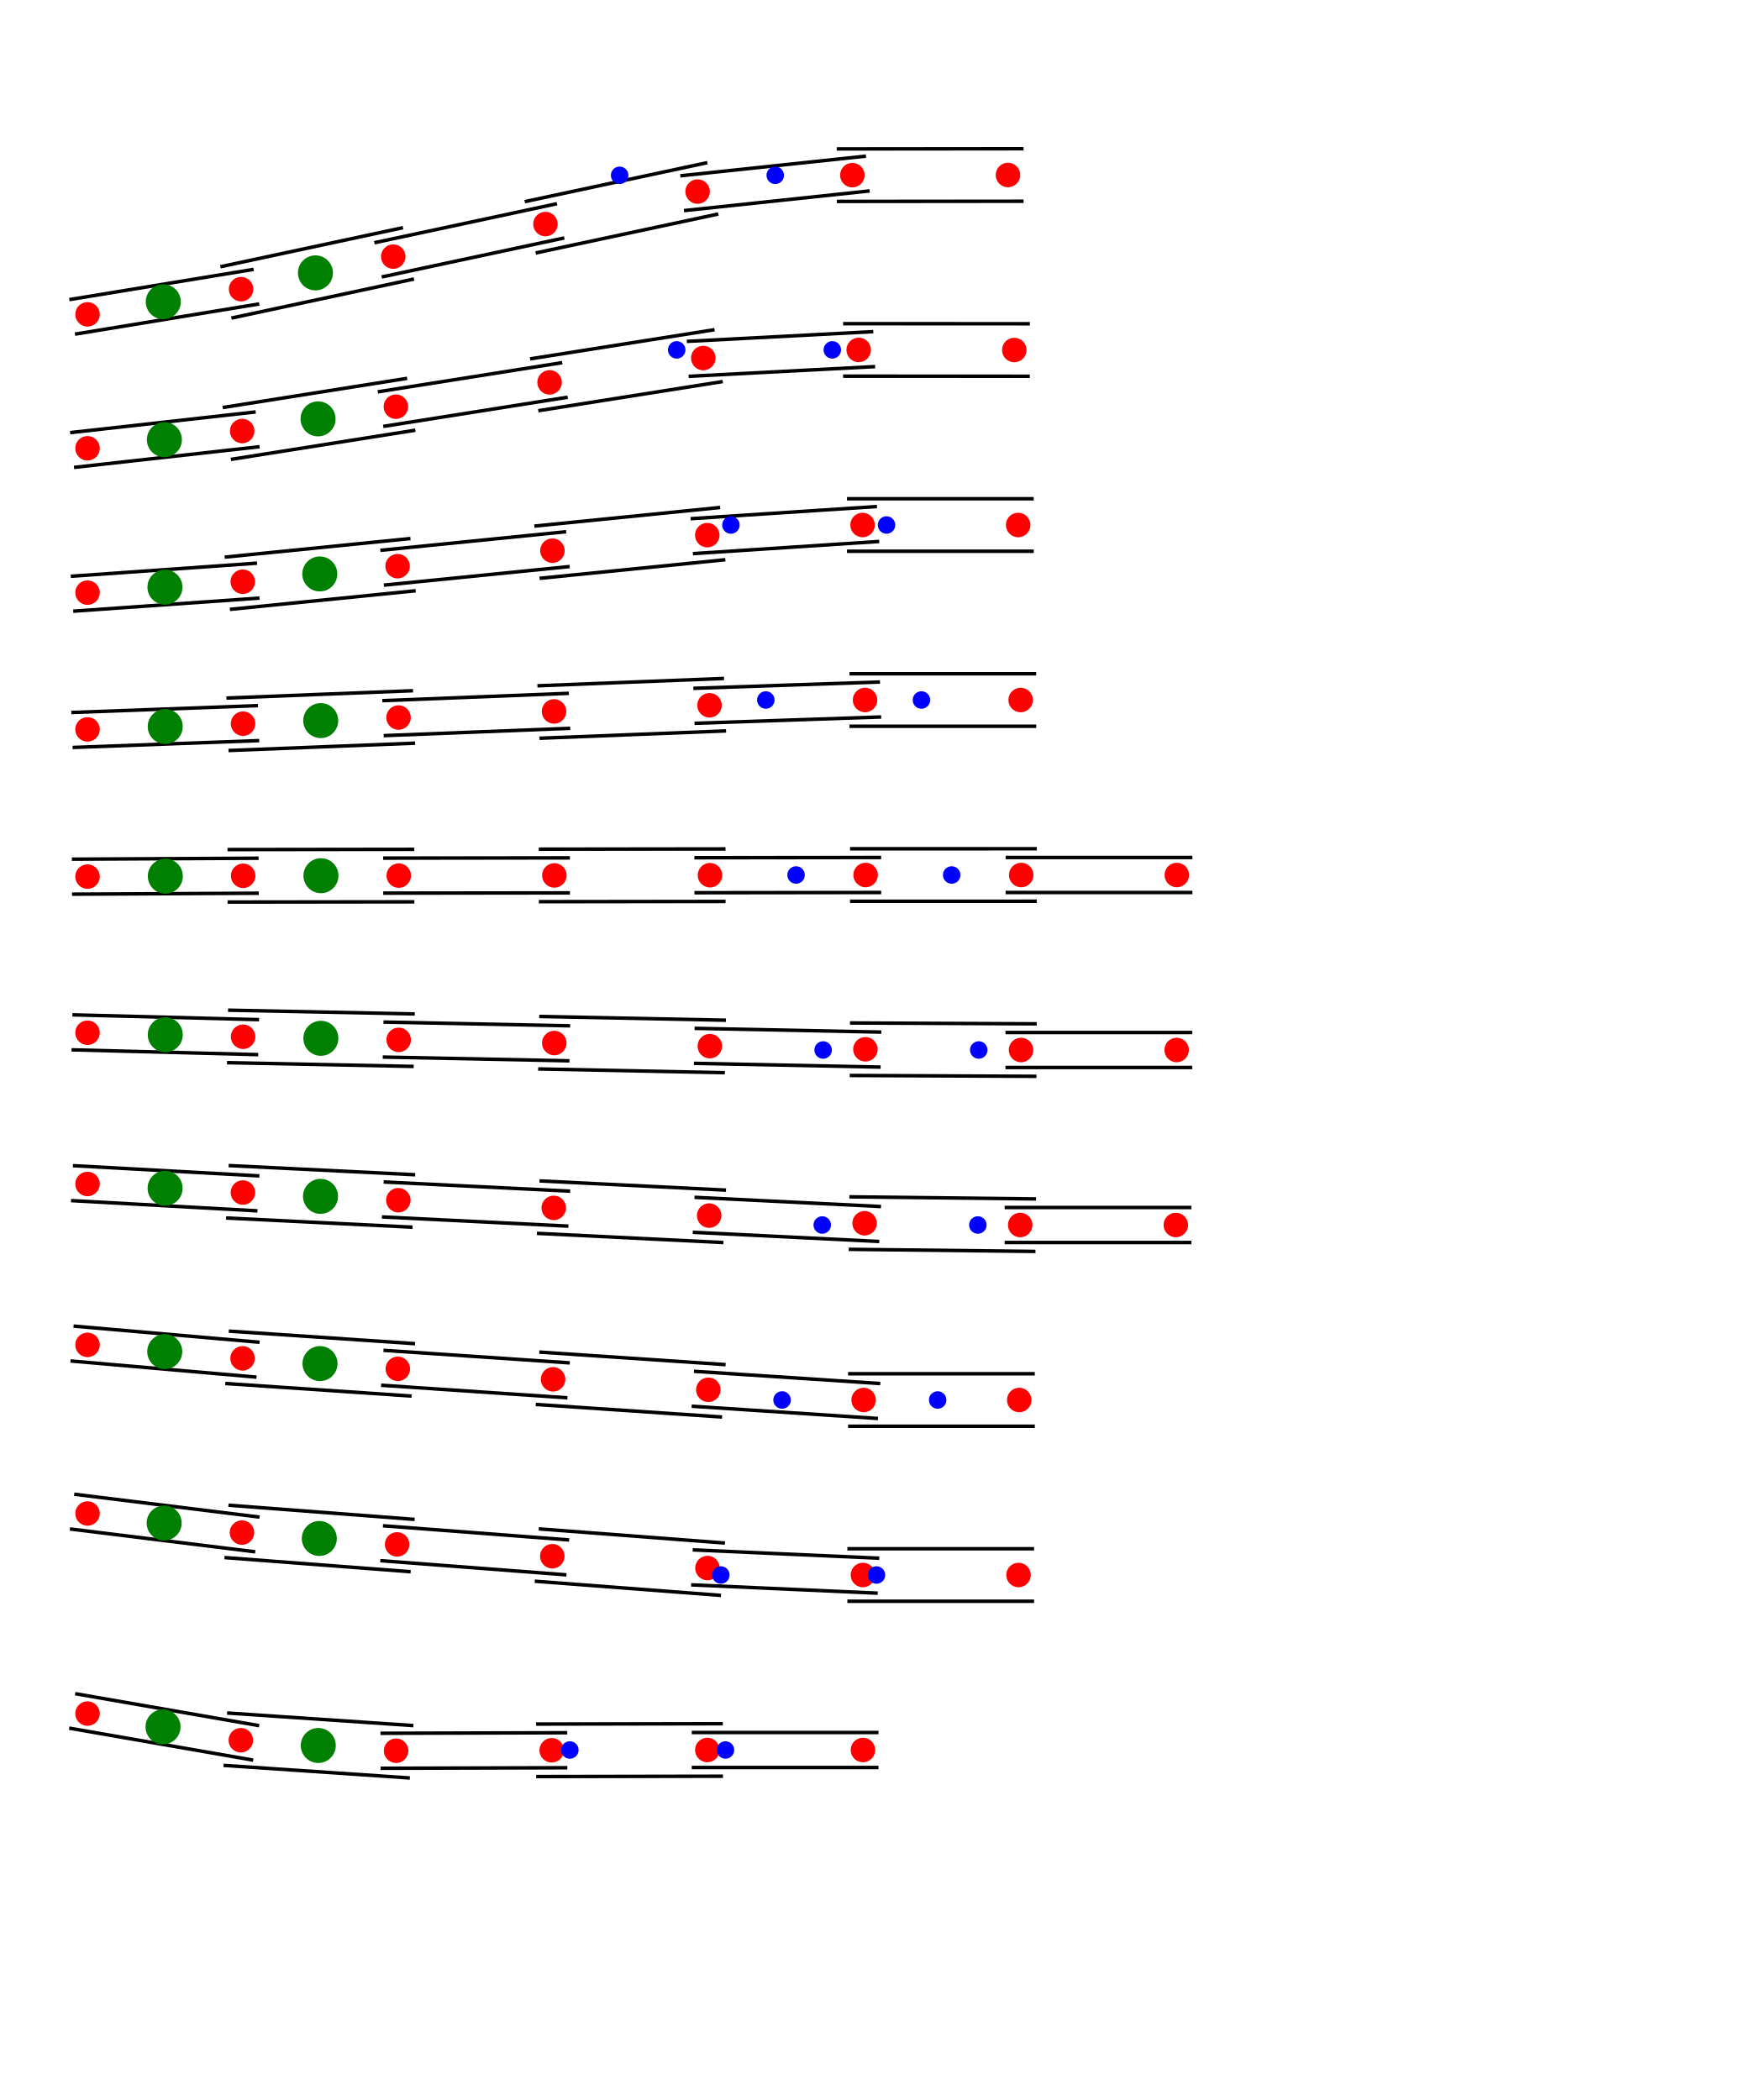
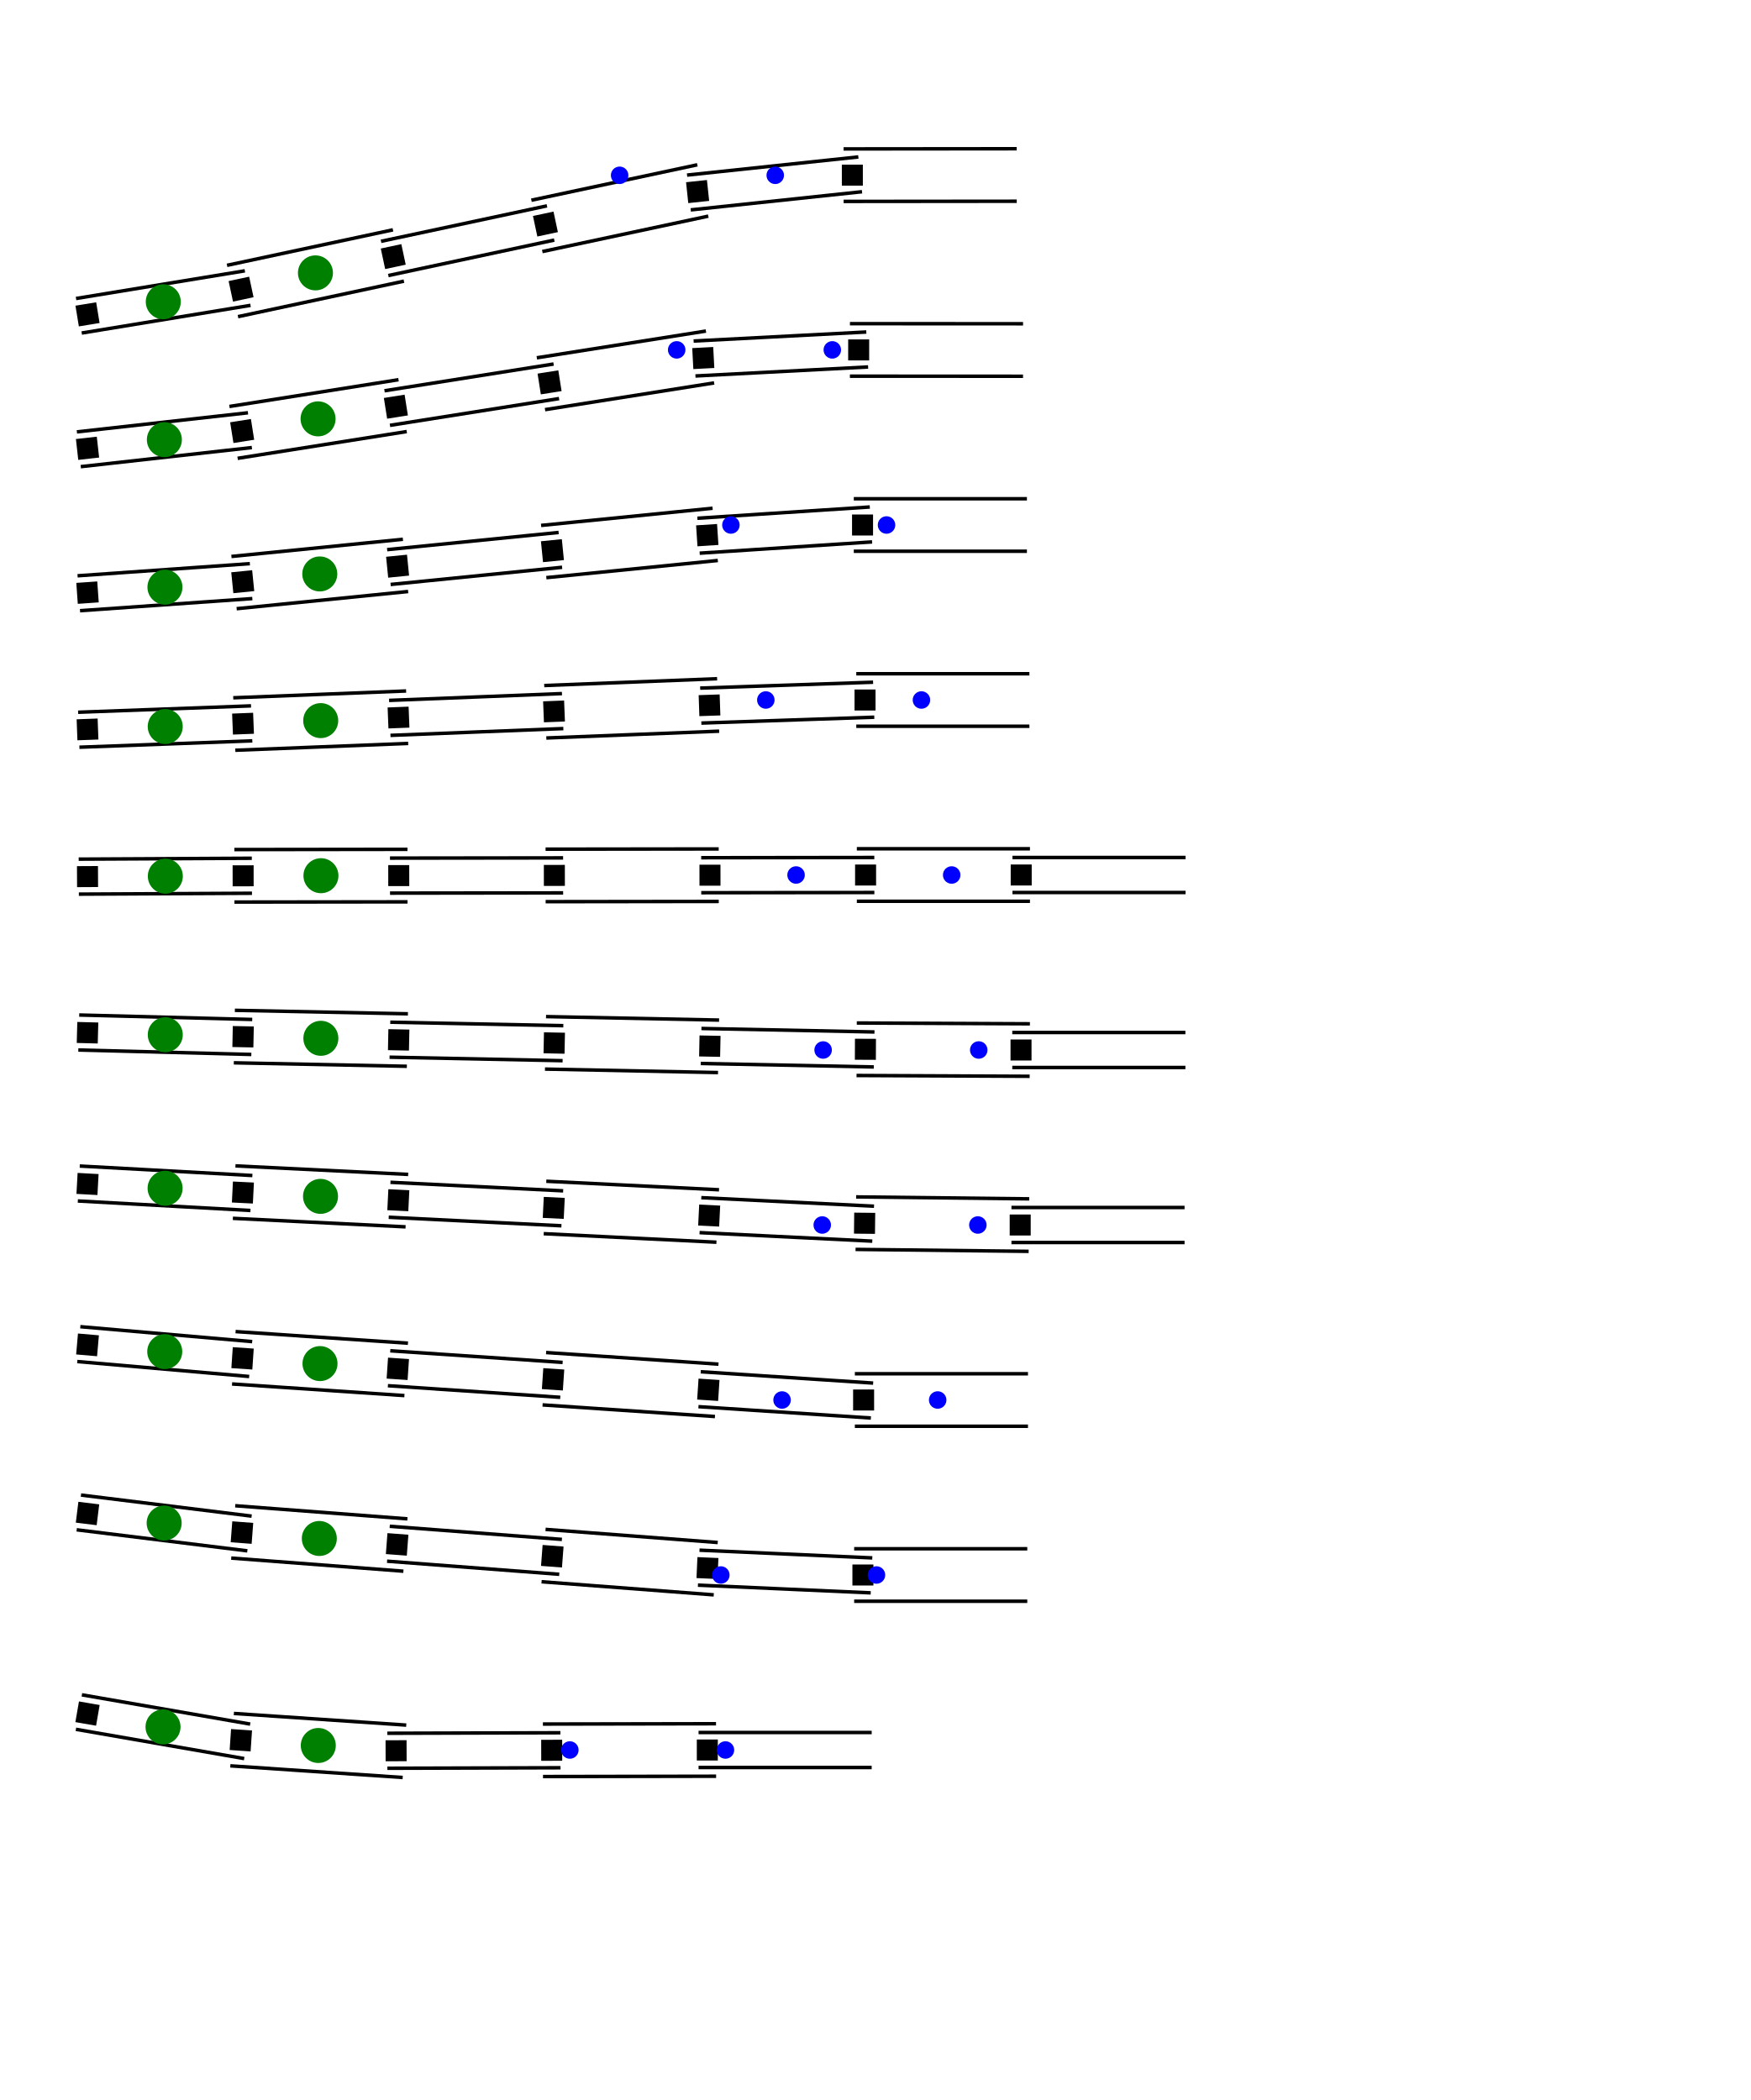
<svg xmlns="http://www.w3.org/2000/svg" width="1000" height="1200" viewBox="0 0 1000 1200">
  <defs>
</defs>
  <g>
-     <g transform="rotate(-9.317517, 93.86354, 172.4321)">
-       <path d="M40.524,162.432 L147.204,162.432" stroke="black" stroke-width="2px" />
-       <path d="M40.524,182.432 L147.204,182.432" stroke="black" stroke-width="2px" />
-     </g>
-     <g transform="rotate(-12.08125, 181.1926, 155.9321)">
-       <path d="M127.853,140.932 L234.533,140.932" stroke="black" stroke-width="2px" />
-       <path d="M127.853,170.932 L234.533,170.932" stroke="black" stroke-width="2px" />
-     </g>
-     <g transform="rotate(-12.07286, 268.125, 137.3318)">
-       <path d="M214.785,127.332 L321.465,127.332" stroke="black" stroke-width="2px" />
-       <path d="M214.785,147.332 L321.465,147.332" stroke="black" stroke-width="2px" />
-     </g>
-     <g transform="rotate(-12.05615, 355.0614, 118.7506)">
-       <path d="M301.721,103.751 L408.401,103.751" stroke="black" stroke-width="2px" />
-       <path d="M301.721,133.751 L408.401,133.751" stroke="black" stroke-width="2px" />
-     </g>
-     <g transform="rotate(-6.056146, 442.7329, 104.7767)">
-       <path d="M389.393,94.777 L496.073,94.777" stroke="black" stroke-width="2px" />
-       <path d="M389.393,114.777 L496.073,114.777" stroke="black" stroke-width="2px" />
-     </g>
-     <g transform="rotate(-0.05614591, 531.3848, 100.0436)">
-       <path d="M478.045,85.044 L584.725,85.044" stroke="black" stroke-width="2px" />
-       <path d="M478.045,115.044 L584.725,115.044" stroke="black" stroke-width="2px" />
-     </g>
-     <circle cx="50" cy="179.629" r="7" fill="red" />
-     <circle cx="137.727" cy="165.235" r="7" fill="red" />
-     <circle cx="224.658" cy="146.629" r="7" fill="red" />
-     <circle cx="311.592" cy="128.035" r="7" fill="red" />
-     <circle cx="398.531" cy="109.466" r="7" fill="red" />
-     <circle cx="486.935" cy="100.087" r="7" fill="red" />
-     <circle cx="575.835" cy="100" r="7" fill="red" />
+     <g fill="black" stroke="black" stroke-width="2px">
+       <g transform="rotate(-9.317517, 50, 179.6289)">
+         <rect x="45.0" y="174.629" width="10" height="10" />
+       </g>
+       <g transform="rotate(-12.08125, 137.7271, 165.2354)">
+         <rect x="132.727" y="160.235" width="10" height="10" />
+       </g>
+       <g transform="rotate(-12.07286, 224.6581, 146.6288)">
+         <rect x="219.658" y="141.629" width="10" height="10" />
+       </g>
+       <g transform="rotate(-12.05615, 311.5918, 128.0349)">
+         <rect x="306.592" y="123.035" width="10" height="10" />
+       </g>
+       <g transform="rotate(-6.056146, 398.531, 109.4663)">
+         <rect x="393.531" y="104.466" width="10" height="10" />
+       </g>
+       <g transform="rotate(-0.05614591, 486.9349, 100.0871)">
+         <rect x="481.935" y="95.087" width="10" height="10" />
+       </g>
+     </g>
+     <g fill="black" stroke="black" stroke-width="2px">
+       <g transform="rotate(-9.317517, 50, 179.6289)">
+         <path d="M45.0,169.629 L142.727,169.629" />
+         <path d="M45.0,189.629 L142.727,189.629" />
+       </g>
+       <g transform="rotate(-12.08125, 137.7271, 165.2354)">
+         <path d="M132.727,150.235 L229.658,150.235" />
+         <path d="M132.727,180.235 L229.658,180.235" />
+       </g>
+       <g transform="rotate(-12.07286, 224.6581, 146.6288)">
+         <path d="M219.658,136.629 L316.592,136.629" />
+         <path d="M219.658,156.629 L316.592,156.629" />
+       </g>
+       <g transform="rotate(-12.05615, 311.5918, 128.0349)">
+         <path d="M306.592,113.035 L403.531,113.035" />
+         <path d="M306.592,143.035 L403.531,143.035" />
+       </g>
+       <g transform="rotate(-6.056146, 398.531, 109.4663)">
+         <path d="M393.531,99.466 L491.935,99.466" />
+         <path d="M393.531,119.466 L491.935,119.466" />
+       </g>
+       <g transform="rotate(-0.05614591, 486.9349, 100.0871)">
+         <path d="M481.935,85.087 L580.835,85.087" />
+         <path d="M481.935,115.087 L580.835,115.087" />
+       </g>
+     </g>
    <circle cx="353.986" cy="100.174" r="5" fill="blue" />
    <circle cx="442.886" cy="100.174" r="5" fill="blue" />
    <circle cx="93.277" cy="172.432" r="10" fill="green" />
    <circle cx="180.208" cy="155.932" r="10" fill="green" />
  </g>
  <g>
-     <g transform="rotate(-6.370995, 94.17549, 251.2365)">
-       <path d="M40.835,241.237 L147.515,241.237" stroke="black" stroke-width="2px" />
-       <path d="M40.835,261.237 L147.515,261.237" stroke="black" stroke-width="2px" />
-     </g>
-     <g transform="rotate(-9.000709, 182.2536, 239.35)">
-       <path d="M128.914,224.35 L235.594,224.35" stroke="black" stroke-width="2px" />
-       <path d="M128.914,254.35 L235.594,254.35" stroke="black" stroke-width="2px" />
-     </g>
-     <g transform="rotate(-8.997728, 270.0593, 225.4442)">
-       <path d="M216.719,215.444 L323.399,215.444" stroke="black" stroke-width="2px" />
-       <path d="M216.719,235.444 L323.399,235.444" stroke="black" stroke-width="2px" />
-     </g>
-     <g transform="rotate(-8.992511, 357.866, 211.5447)">
-       <path d="M304.526,196.545 L411.206,196.545" stroke="black" stroke-width="2px" />
-       <path d="M304.526,226.545 L411.206,226.545" stroke="black" stroke-width="2px" />
-     </g>
-     <g transform="rotate(-2.992511, 446.159, 202.2764)">
-       <path d="M392.819,192.276 L499.499,192.276" stroke="black" stroke-width="2px" />
-       <path d="M392.819,212.276 L499.499,212.276" stroke="black" stroke-width="2px" />
-     </g>
-     <g transform="rotate(0.02847291, 534.9984, 199.9779)">
-       <path d="M481.658,184.978 L588.338,184.978" stroke="black" stroke-width="2px" />
-       <path d="M481.658,214.978 L588.338,214.978" stroke="black" stroke-width="2px" />
-     </g>
-     <circle cx="50" cy="256.169" r="7" fill="red" />
-     <circle cx="138.351" cy="246.304" r="7" fill="red" />
-     <circle cx="226.156" cy="232.396" r="7" fill="red" />
-     <circle cx="313.962" cy="218.492" r="7" fill="red" />
-     <circle cx="401.77" cy="204.597" r="7" fill="red" />
-     <circle cx="490.548" cy="199.956" r="7" fill="red" />
-     <circle cx="579.448" cy="200.0" r="7" fill="red" />
+     <g fill="black" stroke="black" stroke-width="2px">
+       <g transform="rotate(-6.370995, 50, 256.1689)">
+         <rect x="45.0" y="251.169" width="10" height="10" />
+       </g>
+       <g transform="rotate(-9.000709, 138.351, 246.3041)">
+         <rect x="133.351" y="241.304" width="10" height="10" />
+       </g>
+       <g transform="rotate(-8.997728, 226.1563, 232.396)">
+         <rect x="221.156" y="227.396" width="10" height="10" />
+       </g>
+       <g transform="rotate(-8.992511, 313.9623, 218.4924)">
+         <rect x="308.962" y="213.492" width="10" height="10" />
+       </g>
+       <g transform="rotate(-2.992511, 401.7697, 204.5969)">
+         <rect x="396.77" y="199.597" width="10" height="10" />
+       </g>
+       <g transform="rotate(0.02847291, 490.5484, 199.9558)">
+         <rect x="485.548" y="194.956" width="10" height="10" />
+       </g>
+     </g>
+     <g fill="black" stroke="black" stroke-width="2px">
+       <g transform="rotate(-6.370995, 50, 256.1689)">
+         <path d="M45.0,246.169 L143.351,246.169" />
+         <path d="M45.0,266.169 L143.351,266.169" />
+       </g>
+       <g transform="rotate(-9.000709, 138.351, 246.3041)">
+         <path d="M133.351,231.304 L231.156,231.304" />
+         <path d="M133.351,261.304 L231.156,261.304" />
+       </g>
+       <g transform="rotate(-8.997728, 226.1563, 232.396)">
+         <path d="M221.156,222.396 L318.962,222.396" />
+         <path d="M221.156,242.396 L318.962,242.396" />
+       </g>
+       <g transform="rotate(-8.992511, 313.9623, 218.4924)">
+         <path d="M308.962,203.492 L406.77,203.492" />
+         <path d="M308.962,233.492 L406.77,233.492" />
+       </g>
+       <g transform="rotate(-2.992511, 401.7697, 204.5969)">
+         <path d="M396.77,194.597 L495.548,194.597" />
+         <path d="M396.77,214.597 L495.548,214.597" />
+       </g>
+       <g transform="rotate(0.02847291, 490.5484, 199.9558)">
+         <path d="M485.548,184.956 L584.448,184.956" />
+         <path d="M485.548,214.956 L584.448,214.956" />
+       </g>
+     </g>
    <circle cx="386.584" cy="199.926" r="5" fill="blue" />
    <circle cx="475.484" cy="199.926" r="5" fill="blue" />
    <circle cx="93.901" cy="251.237" r="10" fill="green" />
    <circle cx="181.706" cy="239.35" r="10" fill="green" />
  </g>
  <g>
-     <g transform="rotate(-4.028804, 94.34016, 335.5263)">
-       <path d="M41,325.526 L147.68,325.526" stroke="black" stroke-width="2px" />
-       <path d="M41,345.526 L147.68,345.526" stroke="black" stroke-width="2px" />
-     </g>
-     <g transform="rotate(-5.725496, 182.9086, 327.9689)">
-       <path d="M129.569,312.969 L236.249,312.969" stroke="black" stroke-width="2px" />
-       <path d="M129.569,342.969 L236.249,342.969" stroke="black" stroke-width="2px" />
-     </g>
-     <g transform="rotate(-5.724823, 271.3651, 319.1005)">
-       <path d="M218.025,309.101 L324.705,309.101" stroke="black" stroke-width="2px" />
-       <path d="M218.025,329.101 L324.705,329.101" stroke="black" stroke-width="2px" />
-     </g>
-     <g transform="rotate(-5.723743, 359.8218, 310.2335)">
-       <path d="M306.482,295.234 L413.162,295.234" stroke="black" stroke-width="2px" />
-       <path d="M306.482,325.234 L413.162,325.234" stroke="black" stroke-width="2px" />
-     </g>
-     <g transform="rotate(-3.741023, 448.4055, 302.9002)">
-       <path d="M395.065,292.9 L501.745,292.9" stroke="black" stroke-width="2px" />
-       <path d="M395.065,312.9 L501.745,312.9" stroke="black" stroke-width="2px" />
-     </g>
-     <g transform="rotate(0.0, 537.2108, 300.0)">
-       <path d="M483.871,285.0 L590.551,285.0" stroke="black" stroke-width="2px" />
-       <path d="M483.871,315.0 L590.551,315.0" stroke="black" stroke-width="2px" />
-     </g>
-     <circle cx="50" cy="338.649" r="7" fill="red" />
-     <circle cx="138.68" cy="332.403" r="7" fill="red" />
-     <circle cx="227.137" cy="323.534" r="7" fill="red" />
-     <circle cx="315.593" cy="314.667" r="7" fill="red" />
-     <circle cx="404.05" cy="305.8" r="7" fill="red" />
-     <circle cx="492.761" cy="300.0" r="7" fill="red" />
-     <circle cx="581.661" cy="300.0" r="7" fill="red" />
+     <g fill="black" stroke="black" stroke-width="2px">
+       <g transform="rotate(-4.028804, 50, 338.6493)">
+         <rect x="45.0" y="333.649" width="10" height="10" />
+       </g>
+       <g transform="rotate(-5.725496, 138.6803, 332.4034)">
+         <rect x="133.68" y="327.403" width="10" height="10" />
+       </g>
+       <g transform="rotate(-5.724823, 227.1368, 323.5345)">
+         <rect x="222.137" y="318.534" width="10" height="10" />
+       </g>
+       <g transform="rotate(-5.723743, 315.5934, 314.6666)">
+         <rect x="310.593" y="309.667" width="10" height="10" />
+       </g>
+       <g transform="rotate(-3.741023, 404.0502, 305.8004)">
+         <rect x="399.05" y="300.8" width="10" height="10" />
+       </g>
+       <g transform="rotate(0.0, 492.7608, 300.0)">
+         <rect x="487.761" y="295.0" width="10" height="10" />
+       </g>
+     </g>
+     <g fill="black" stroke="black" stroke-width="2px">
+       <g transform="rotate(-4.028804, 50, 338.6493)">
+         <path d="M45.0,328.649 L143.68,328.649" />
+         <path d="M45.0,348.649 L143.68,348.649" />
+       </g>
+       <g transform="rotate(-5.725496, 138.6803, 332.4034)">
+         <path d="M133.68,317.403 L232.137,317.403" />
+         <path d="M133.68,347.403 L232.137,347.403" />
+       </g>
+       <g transform="rotate(-5.724823, 227.1368, 323.5345)">
+         <path d="M222.137,313.534 L320.593,313.534" />
+         <path d="M222.137,333.534 L320.593,333.534" />
+       </g>
+       <g transform="rotate(-5.723743, 315.5934, 314.6666)">
+         <path d="M310.593,299.667 L409.05,299.667" />
+         <path d="M310.593,329.667 L409.05,329.667" />
+       </g>
+       <g transform="rotate(-3.741023, 404.0502, 305.8004)">
+         <path d="M399.05,295.8 L497.761,295.8" />
+         <path d="M399.05,315.8 L497.761,315.8" />
+       </g>
+       <g transform="rotate(0.0, 492.7608, 300.0)">
+         <path d="M487.761,285.0 L586.661,285.0" />
+         <path d="M487.761,315.0 L586.661,315.0" />
+       </g>
+     </g>
    <circle cx="417.559" cy="300.0" r="5" fill="blue" />
    <circle cx="506.459" cy="300.0" r="5" fill="blue" />
    <circle cx="94.23" cy="335.526" r="10" fill="green" />
    <circle cx="182.687" cy="327.969" r="10" fill="green" />
  </g>
  <g>
-     <g transform="rotate(-2.111813, 94.41981, 415.1659)">
-       <path d="M41.08,405.166 L147.76,405.166" stroke="black" stroke-width="2px" />
-       <path d="M41.08,425.166 L147.76,425.166" stroke="black" stroke-width="2px" />
-     </g>
-     <g transform="rotate(-2.257944, 183.2551, 411.7767)">
-       <path d="M129.915,396.777 L236.595,396.777" stroke="black" stroke-width="2px" />
-       <path d="M129.915,426.777 L236.595,426.777" stroke="black" stroke-width="2px" />
-     </g>
-     <g transform="rotate(-2.257906, 272.0861, 408.2742)">
-       <path d="M218.746,398.274 L325.426,398.274" stroke="black" stroke-width="2px" />
-       <path d="M218.746,418.274 L325.426,418.274" stroke="black" stroke-width="2px" />
-     </g>
-     <g transform="rotate(-2.257847, 360.9171, 404.7718)">
-       <path d="M307.577,389.772 L414.257,389.772" stroke="black" stroke-width="2px" />
-       <path d="M307.577,419.772 L414.257,419.772" stroke="black" stroke-width="2px" />
-     </g>
-     <g transform="rotate(-1.947167, 449.7569, 401.5103)">
-       <path d="M396.417,391.51 L503.097,391.51" stroke="black" stroke-width="2px" />
-       <path d="M396.417,411.51 L503.097,411.51" stroke="black" stroke-width="2px" />
-     </g>
-     <g transform="rotate(0.0, 538.6312, 400.0)">
-       <path d="M485.291,385.0 L591.971,385.0" stroke="black" stroke-width="2px" />
-       <path d="M485.291,415.0 L591.971,415.0" stroke="black" stroke-width="2px" />
-     </g>
-     <circle cx="50" cy="416.804" r="7" fill="red" />
-     <circle cx="138.84" cy="413.528" r="7" fill="red" />
-     <circle cx="227.671" cy="410.025" r="7" fill="red" />
-     <circle cx="316.502" cy="406.523" r="7" fill="red" />
-     <circle cx="405.333" cy="403.021" r="7" fill="red" />
-     <circle cx="494.181" cy="400.0" r="7" fill="red" />
-     <circle cx="583.081" cy="400.0" r="7" fill="red" />
+     <g fill="black" stroke="black" stroke-width="2px">
+       <g transform="rotate(-2.111813, 50, 416.8039)">
+         <rect x="45.0" y="411.804" width="10" height="10" />
+       </g>
+       <g transform="rotate(-2.257944, 138.8396, 413.528)">
+         <rect x="133.84" y="408.528" width="10" height="10" />
+       </g>
+       <g transform="rotate(-2.257906, 227.6706, 410.0255)">
+         <rect x="222.671" y="405.025" width="10" height="10" />
+       </g>
+       <g transform="rotate(-2.257847, 316.5016, 406.523)">
+         <rect x="311.502" y="401.523" width="10" height="10" />
+       </g>
+       <g transform="rotate(-1.947167, 405.3326, 403.0206)">
+         <rect x="400.333" y="398.021" width="10" height="10" />
+       </g>
+       <g transform="rotate(0.0, 494.1812, 400.0)">
+         <rect x="489.181" y="395.0" width="10" height="10" />
+       </g>
+     </g>
+     <g fill="black" stroke="black" stroke-width="2px">
+       <g transform="rotate(-2.111813, 50, 416.8039)">
+         <path d="M45.0,406.804 L143.84,406.804" />
+         <path d="M45.0,426.804 L143.84,426.804" />
+       </g>
+       <g transform="rotate(-2.257944, 138.8396, 413.528)">
+         <path d="M133.84,398.528 L232.671,398.528" />
+         <path d="M133.84,428.528 L232.671,428.528" />
+       </g>
+       <g transform="rotate(-2.257906, 227.6706, 410.0255)">
+         <path d="M222.671,400.025 L321.502,400.025" />
+         <path d="M222.671,420.025 L321.502,420.025" />
+       </g>
+       <g transform="rotate(-2.257847, 316.5016, 406.523)">
+         <path d="M311.502,391.523 L410.333,391.523" />
+         <path d="M311.502,421.523 L410.333,421.523" />
+       </g>
+       <g transform="rotate(-1.947167, 405.3326, 403.0206)">
+         <path d="M400.333,393.021 L499.181,393.021" />
+         <path d="M400.333,413.021 L499.181,413.021" />
+       </g>
+       <g transform="rotate(0.0, 494.1812, 400.0)">
+         <path d="M489.181,385.0 L588.081,385.0" />
+         <path d="M489.181,415.0 L588.081,415.0" />
+       </g>
+     </g>
    <circle cx="437.506" cy="400.0" r="5" fill="blue" />
    <circle cx="526.406" cy="400.0" r="5" fill="blue" />
    <circle cx="94.39" cy="415.166" r="10" fill="green" />
    <circle cx="183.221" cy="411.777" r="10" fill="green" />
  </g>
  <g>
-     <g transform="rotate(-0.2931096, 94.44942, 500.6816)">
-       <path d="M41.109,490.682 L147.789,490.682" stroke="black" stroke-width="2px" />
-       <path d="M41.109,510.682 L147.789,510.682" stroke="black" stroke-width="2px" />
-     </g>
-     <g transform="rotate(-0.0722229, 183.3488, 500.3982)">
-       <path d="M130.009,485.398 L236.689,485.398" stroke="black" stroke-width="2px" />
-       <path d="M130.009,515.398 L236.689,515.398" stroke="black" stroke-width="2px" />
-     </g>
-     <g transform="rotate(-0.0722229, 272.2487, 500.2861)">
-       <path d="M218.909,490.286 L325.589,490.286" stroke="black" stroke-width="2px" />
-       <path d="M218.909,510.286 L325.589,510.286" stroke="black" stroke-width="2px" />
-     </g>
-     <g transform="rotate(-0.0722229, 361.1487, 500.1741)">
-       <path d="M307.809,485.174 L414.489,485.174" stroke="black" stroke-width="2px" />
-       <path d="M307.809,515.174 L414.489,515.174" stroke="black" stroke-width="2px" />
-     </g>
-     <g transform="rotate(-0.07222289, 450.0486, 500.062)">
-       <path d="M396.709,490.062 L503.389,490.062" stroke="black" stroke-width="2px" />
-       <path d="M396.709,510.062 L503.389,510.062" stroke="black" stroke-width="2px" />
-     </g>
-     <g transform="rotate(-0.003842687, 538.9486, 500.003)">
-       <path d="M485.609,485.003 L592.289,485.003" stroke="black" stroke-width="2px" />
-       <path d="M485.609,515.003 L592.289,515.003" stroke="black" stroke-width="2px" />
-     </g>
-     <g transform="rotate(0.0, 627.8486, 500.0)">
-       <path d="M574.509,490.0 L681.189,490.0" stroke="black" stroke-width="2px" />
-       <path d="M574.509,510.0 L681.189,510.0" stroke="black" stroke-width="2px" />
-     </g>
-     <circle cx="50" cy="500.909" r="7" fill="red" />
-     <circle cx="138.899" cy="500.454" r="7" fill="red" />
-     <circle cx="227.799" cy="500.342" r="7" fill="red" />
-     <circle cx="316.699" cy="500.23" r="7" fill="red" />
-     <circle cx="405.599" cy="500.118" r="7" fill="red" />
-     <circle cx="494.499" cy="500.006" r="7" fill="red" />
-     <circle cx="583.399" cy="500.0" r="7" fill="red" />
-     <circle cx="672.299" cy="500.0" r="7" fill="red" />
+     <g fill="black" stroke="black" stroke-width="2px">
+       <g transform="rotate(-0.2931096, 50, 500.909)">
+         <rect x="45.0" y="495.909" width="10" height="10" />
+       </g>
+       <g transform="rotate(-0.0722229, 138.8988, 500.4542)">
+         <rect x="133.899" y="495.454" width="10" height="10" />
+       </g>
+       <g transform="rotate(-0.0722229, 227.7988, 500.3421)">
+         <rect x="222.799" y="495.342" width="10" height="10" />
+       </g>
+       <g transform="rotate(-0.0722229, 316.6987, 500.2301)">
+         <rect x="311.699" y="495.23" width="10" height="10" />
+       </g>
+       <g transform="rotate(-0.07222289, 405.5986, 500.118)">
+         <rect x="400.599" y="495.118" width="10" height="10" />
+       </g>
+       <g transform="rotate(-0.003842687, 494.4986, 500.006)">
+         <rect x="489.499" y="495.006" width="10" height="10" />
+       </g>
+       <g transform="rotate(0.0, 583.3986, 500.0)">
+         <rect x="578.399" y="495.0" width="10" height="10" />
+       </g>
+     </g>
+     <g fill="black" stroke="black" stroke-width="2px">
+       <g transform="rotate(-0.2931096, 50, 500.909)">
+         <path d="M45.0,490.909 L143.899,490.909" />
+         <path d="M45.0,510.909 L143.899,510.909" />
+       </g>
+       <g transform="rotate(-0.0722229, 138.8988, 500.4542)">
+         <path d="M133.899,485.454 L232.799,485.454" />
+         <path d="M133.899,515.454 L232.799,515.454" />
+       </g>
+       <g transform="rotate(-0.0722229, 227.7988, 500.3421)">
+         <path d="M222.799,490.342 L321.699,490.342" />
+         <path d="M222.799,510.342 L321.699,510.342" />
+       </g>
+       <g transform="rotate(-0.0722229, 316.6987, 500.2301)">
+         <path d="M311.699,485.23 L410.599,485.23" />
+         <path d="M311.699,515.23 L410.599,515.23" />
+       </g>
+       <g transform="rotate(-0.07222289, 405.5986, 500.118)">
+         <path d="M400.599,490.118 L499.499,490.118" />
+         <path d="M400.599,510.118 L499.499,510.118" />
+       </g>
+       <g transform="rotate(-0.003842687, 494.4986, 500.006)">
+         <path d="M489.499,485.006 L588.399,485.006" />
+         <path d="M489.499,515.006 L588.399,515.006" />
+       </g>
+       <g transform="rotate(0.0, 583.3986, 500.0)">
+         <path d="M578.399,490.0 L677.299,490.0" />
+         <path d="M578.399,510.0 L677.299,510.0" />
+       </g>
+     </g>
    <circle cx="454.779" cy="500.0" r="5" fill="blue" />
    <circle cx="543.679" cy="500.0" r="5" fill="blue" />
    <circle cx="94.449" cy="500.682" r="10" fill="green" />
    <circle cx="183.349" cy="500.398" r="10" fill="green" />
  </g>
  <g>
-     <g transform="rotate(1.477481, 94.43522, 591.2759)">
-       <path d="M41.095,581.276 L147.775,581.276" stroke="black" stroke-width="2px" />
-       <path d="M41.095,601.276 L147.775,601.276" stroke="black" stroke-width="2px" />
-     </g>
-     <g transform="rotate(1.15518, 183.3114, 593.3181)">
-       <path d="M129.971,578.318 L236.651,578.318" stroke="black" stroke-width="2px" />
-       <path d="M129.971,608.318 L236.651,608.318" stroke="black" stroke-width="2px" />
-     </g>
-     <g transform="rotate(1.155175, 272.1933, 595.1103)">
-       <path d="M218.853,585.11 L325.533,585.11" stroke="black" stroke-width="2px" />
-       <path d="M218.853,605.11 L325.533,605.11" stroke="black" stroke-width="2px" />
-     </g>
-     <g transform="rotate(1.155168, 361.0753, 596.9026)">
-       <path d="M307.735,581.903 L414.415,581.903" stroke="black" stroke-width="2px" />
-       <path d="M307.735,611.903 L414.415,611.903" stroke="black" stroke-width="2px" />
-     </g>
-     <g transform="rotate(1.155157, 449.9572, 598.6948)">
-       <path d="M396.617,588.695 L503.297,588.695" stroke="black" stroke-width="2px" />
-       <path d="M396.617,608.695 L503.297,608.695" stroke="black" stroke-width="2px" />
-     </g>
-     <g transform="rotate(0.2636581, 538.8477, 599.7955)">
-       <path d="M485.508,584.795 L592.188,584.795" stroke="black" stroke-width="2px" />
-       <path d="M485.508,614.795 L592.188,614.795" stroke="black" stroke-width="2px" />
-     </g>
-     <g transform="rotate(0.0, 627.7472, 600.0)">
-       <path d="M574.407,590.0 L681.087,590.0" stroke="black" stroke-width="2px" />
-       <path d="M574.407,610.0 L681.087,610.0" stroke="black" stroke-width="2px" />
-     </g>
-     <circle cx="50" cy="590.13" r="7" fill="red" />
-     <circle cx="138.87" cy="592.422" r="7" fill="red" />
-     <circle cx="227.752" cy="594.214" r="7" fill="red" />
-     <circle cx="316.634" cy="596.006" r="7" fill="red" />
-     <circle cx="405.516" cy="597.799" r="7" fill="red" />
-     <circle cx="494.398" cy="599.591" r="7" fill="red" />
-     <circle cx="583.297" cy="600.0" r="7" fill="red" />
-     <circle cx="672.197" cy="600.0" r="7" fill="red" />
+     <g fill="black" stroke="black" stroke-width="2px">
+       <g transform="rotate(1.477481, 50, 590.1298)">
+         <rect x="45.0" y="585.13" width="10" height="10" />
+       </g>
+       <g transform="rotate(1.15518, 138.8704, 592.422)">
+         <rect x="133.87" y="587.422" width="10" height="10" />
+       </g>
+       <g transform="rotate(1.155175, 227.7524, 594.2142)">
+         <rect x="222.752" y="589.214" width="10" height="10" />
+       </g>
+       <g transform="rotate(1.155168, 316.6343, 596.0065)">
+         <rect x="311.634" y="591.006" width="10" height="10" />
+       </g>
+       <g transform="rotate(1.155157, 405.5162, 597.7987)">
+         <rect x="400.516" y="592.799" width="10" height="10" />
+       </g>
+       <g transform="rotate(0.2636581, 494.3982, 599.5909)">
+         <rect x="489.398" y="594.591" width="10" height="10" />
+       </g>
+       <g transform="rotate(0.0, 583.2972, 600.0)">
+         <rect x="578.297" y="595.0" width="10" height="10" />
+       </g>
+     </g>
+     <g fill="black" stroke="black" stroke-width="2px">
+       <g transform="rotate(1.477481, 50, 590.1298)">
+         <path d="M45.0,580.13 L143.87,580.13" />
+         <path d="M45.0,600.13 L143.87,600.13" />
+       </g>
+       <g transform="rotate(1.15518, 138.8704, 592.422)">
+         <path d="M133.87,577.422 L232.752,577.422" />
+         <path d="M133.87,607.422 L232.752,607.422" />
+       </g>
+       <g transform="rotate(1.155175, 227.7524, 594.2142)">
+         <path d="M222.752,584.214 L321.634,584.214" />
+         <path d="M222.752,604.214 L321.634,604.214" />
+       </g>
+       <g transform="rotate(1.155168, 316.6343, 596.0065)">
+         <path d="M311.634,581.006 L410.516,581.006" />
+         <path d="M311.634,611.006 L410.516,611.006" />
+       </g>
+       <g transform="rotate(1.155157, 405.5162, 597.7987)">
+         <path d="M400.516,587.799 L499.398,587.799" />
+         <path d="M400.516,607.799 L499.398,607.799" />
+       </g>
+       <g transform="rotate(0.2636581, 494.3982, 599.5909)">
+         <path d="M489.398,584.591 L588.297,584.591" />
+         <path d="M489.398,614.591 L588.297,614.591" />
+       </g>
+       <g transform="rotate(0.0, 583.2972, 600.0)">
+         <path d="M578.297,590.0 L677.197,590.0" />
+         <path d="M578.297,610.0 L677.197,610.0" />
+       </g>
+     </g>
    <circle cx="470.239" cy="600.0" r="5" fill="blue" />
    <circle cx="559.139" cy="600.0" r="5" fill="blue" />
    <circle cx="94.42" cy="591.276" r="10" fill="green" />
    <circle cx="183.302" cy="593.318" r="10" fill="green" />
  </g>
  <g>
-     <g transform="rotate(3.151062, 94.3828, 679.0021)">
-       <path d="M41.043,669.002 L147.723,669.002" stroke="black" stroke-width="2px" />
-       <path d="M41.043,689.002 L147.723,689.002" stroke="black" stroke-width="2px" />
-     </g>
-     <g transform="rotate(2.829775, 183.1614, 683.6399)">
-       <path d="M129.821,668.64 L236.501,668.64" stroke="black" stroke-width="2px" />
-       <path d="M129.821,698.64 L236.501,698.64" stroke="black" stroke-width="2px" />
-     </g>
-     <g transform="rotate(2.829708, 271.953, 688.0287)">
-       <path d="M218.613,678.029 L325.293,678.029" stroke="black" stroke-width="2px" />
-       <path d="M218.613,698.029 L325.293,698.029" stroke="black" stroke-width="2px" />
-     </g>
-     <g transform="rotate(2.829611, 360.7446, 692.4174)">
-       <path d="M307.405,677.417 L414.085,677.417" stroke="black" stroke-width="2px" />
-       <path d="M307.405,707.417 L414.085,707.417" stroke="black" stroke-width="2px" />
-     </g>
-     <g transform="rotate(2.829436, 449.5362, 696.8059)">
-       <path d="M396.196,686.806 L502.876,686.806" stroke="black" stroke-width="2px" />
-       <path d="M396.196,706.806 L502.876,706.806" stroke="black" stroke-width="2px" />
-     </g>
-     <g transform="rotate(0.6444301, 538.3792, 699.5001)">
-       <path d="M485.039,684.5 L591.719,684.5" stroke="black" stroke-width="2px" />
-       <path d="M485.039,714.5 L591.719,714.5" stroke="black" stroke-width="2px" />
-     </g>
-     <g transform="rotate(0.0, 627.2764, 700.0)">
-       <path d="M573.936,690.0 L680.616,690.0" stroke="black" stroke-width="2px" />
-       <path d="M573.936,710.0 L680.616,710.0" stroke="black" stroke-width="2px" />
-     </g>
-     <circle cx="50" cy="676.559" r="7" fill="red" />
-     <circle cx="138.766" cy="681.445" r="7" fill="red" />
-     <circle cx="227.557" cy="685.834" r="7" fill="red" />
-     <circle cx="316.349" cy="690.223" r="7" fill="red" />
-     <circle cx="405.14" cy="694.612" r="7" fill="red" />
-     <circle cx="493.932" cy="699" r="7" fill="red" />
-     <circle cx="582.826" cy="700.0" r="7" fill="red" />
-     <circle cx="671.726" cy="700.0" r="7" fill="red" />
+     <g fill="black" stroke="black" stroke-width="2px">
+       <g transform="rotate(3.151062, 50, 676.5587)">
+         <rect x="45.0" y="671.559" width="10" height="10" />
+       </g>
+       <g transform="rotate(2.829775, 138.7656, 681.4455)">
+         <rect x="133.766" y="676.445" width="10" height="10" />
+       </g>
+       <g transform="rotate(2.829708, 227.5572, 685.8343)">
+         <rect x="222.557" y="680.834" width="10" height="10" />
+       </g>
+       <g transform="rotate(2.829611, 316.3488, 690.2231)">
+         <rect x="311.349" y="685.223" width="10" height="10" />
+       </g>
+       <g transform="rotate(2.829436, 405.1404, 694.6118)">
+         <rect x="400.14" y="689.612" width="10" height="10" />
+       </g>
+       <g transform="rotate(0.6444301, 493.932, 699.0001)">
+         <rect x="488.932" y="694" width="10" height="10" />
+       </g>
+       <g transform="rotate(0.0, 582.8264, 700.0)">
+         <rect x="577.826" y="695.0" width="10" height="10" />
+       </g>
+     </g>
+     <g fill="black" stroke="black" stroke-width="2px">
+       <g transform="rotate(3.151062, 50, 676.5587)">
+         <path d="M45.0,666.559 L143.766,666.559" />
+         <path d="M45.0,686.559 L143.766,686.559" />
+       </g>
+       <g transform="rotate(2.829775, 138.7656, 681.4455)">
+         <path d="M133.766,666.445 L232.557,666.445" />
+         <path d="M133.766,696.445 L232.557,696.445" />
+       </g>
+       <g transform="rotate(2.829708, 227.5572, 685.8343)">
+         <path d="M222.557,675.834 L321.349,675.834" />
+         <path d="M222.557,695.834 L321.349,695.834" />
+       </g>
+       <g transform="rotate(2.829611, 316.3488, 690.2231)">
+         <path d="M311.349,675.223 L410.14,675.223" />
+         <path d="M311.349,705.223 L410.14,705.223" />
+       </g>
+       <g transform="rotate(2.829436, 405.1404, 694.6118)">
+         <path d="M400.14,684.612 L498.932,684.612" />
+         <path d="M400.14,704.612 L498.932,704.612" />
+       </g>
+       <g transform="rotate(0.6444301, 493.932, 699.0001)">
+         <path d="M488.932,684 L587.826,684" />
+         <path d="M488.932,714 L587.826,714" />
+       </g>
+       <g transform="rotate(0.0, 582.8264, 700.0)">
+         <path d="M577.826,690.0 L676.726,690.0" />
+         <path d="M577.826,710.0 L676.726,710.0" />
+       </g>
+     </g>
    <circle cx="469.732" cy="700.0" r="5" fill="blue" />
    <circle cx="558.632" cy="700.0" r="5" fill="blue" />
    <circle cx="94.316" cy="679.002" r="10" fill="green" />
    <circle cx="183.107" cy="683.64" r="10" fill="green" />
  </g>
  <g>
-     <g transform="rotate(4.97005, 94.28287, 772.352)">
-       <path d="M40.943,762.352 L147.623,762.352" stroke="black" stroke-width="2px" />
-       <path d="M40.943,782.352 L147.623,782.352" stroke="black" stroke-width="2px" />
-     </g>
-     <g transform="rotate(3.860938, 182.9149, 779.196)">
-       <path d="M129.575,764.196 L236.255,764.196" stroke="black" stroke-width="2px" />
-       <path d="M129.575,794.196 L236.255,794.196" stroke="black" stroke-width="2px" />
-     </g>
-     <g transform="rotate(3.860754, 271.6131, 785.1819)">
-       <path d="M218.273,775.182 L324.953,775.182" stroke="black" stroke-width="2px" />
-       <path d="M218.273,795.182 L324.953,795.182" stroke="black" stroke-width="2px" />
-     </g>
-     <g transform="rotate(3.860476, 360.3114, 791.1675)">
-       <path d="M306.971,776.167 L413.651,776.167" stroke="black" stroke-width="2px" />
-       <path d="M306.971,806.167 L413.651,806.167" stroke="black" stroke-width="2px" />
-     </g>
-     <g transform="rotate(3.766456, 449.0145, 797.0801)">
-       <path d="M395.675,787.08 L502.355,787.08" stroke="black" stroke-width="2px" />
-       <path d="M395.675,807.08 L502.355,807.08" stroke="black" stroke-width="2px" />
-     </g>
-     <g transform="rotate(0.0, 537.8185, 800.0)">
-       <path d="M484.479,785.0 L591.159,785.0" stroke="black" stroke-width="2px" />
-       <path d="M484.479,815.0 L591.159,815.0" stroke="black" stroke-width="2px" />
-     </g>
-     <circle cx="50" cy="768.501" r="7" fill="red" />
-     <circle cx="138.566" cy="776.203" r="7" fill="red" />
-     <circle cx="227.264" cy="782.189" r="7" fill="red" />
-     <circle cx="315.962" cy="788.175" r="7" fill="red" />
-     <circle cx="404.661" cy="794.16" r="7" fill="red" />
-     <circle cx="493.369" cy="800.0" r="7" fill="red" />
-     <circle cx="582.269" cy="800.0" r="7" fill="red" />
+     <g fill="black" stroke="black" stroke-width="2px">
+       <g transform="rotate(4.97005, 50, 768.5011)">
+         <rect x="45.0" y="763.501" width="10" height="10" />
+       </g>
+       <g transform="rotate(3.860938, 138.5657, 776.2029)">
+         <rect x="133.566" y="771.203" width="10" height="10" />
+       </g>
+       <g transform="rotate(3.860754, 227.264, 782.189)">
+         <rect x="222.264" y="777.189" width="10" height="10" />
+       </g>
+       <g transform="rotate(3.860476, 315.9622, 788.1748)">
+         <rect x="310.962" y="783.175" width="10" height="10" />
+       </g>
+       <g transform="rotate(3.766456, 404.6605, 794.1602)">
+         <rect x="399.661" y="789.16" width="10" height="10" />
+       </g>
+       <g transform="rotate(0.0, 493.3685, 800.0)">
+         <rect x="488.369" y="795.0" width="10" height="10" />
+       </g>
+     </g>
+     <g fill="black" stroke="black" stroke-width="2px">
+       <g transform="rotate(4.97005, 50, 768.5011)">
+         <path d="M45.0,758.501 L143.566,758.501" />
+         <path d="M45.0,778.501 L143.566,778.501" />
+       </g>
+       <g transform="rotate(3.860938, 138.5657, 776.2029)">
+         <path d="M133.566,761.203 L232.264,761.203" />
+         <path d="M133.566,791.203 L232.264,791.203" />
+       </g>
+       <g transform="rotate(3.860754, 227.264, 782.189)">
+         <path d="M222.264,772.189 L320.962,772.189" />
+         <path d="M222.264,792.189 L320.962,792.189" />
+       </g>
+       <g transform="rotate(3.860476, 315.9622, 788.1748)">
+         <path d="M310.962,773.175 L409.661,773.175" />
+         <path d="M310.962,803.175 L409.661,803.175" />
+       </g>
+       <g transform="rotate(3.766456, 404.6605, 794.1602)">
+         <path d="M399.661,784.16 L498.369,784.16" />
+         <path d="M399.661,804.16 L498.369,804.16" />
+       </g>
+       <g transform="rotate(0.0, 493.3685, 800.0)">
+         <path d="M488.369,785.0 L587.269,785.0" />
+         <path d="M488.369,815.0 L587.269,815.0" />
+       </g>
+     </g>
    <circle cx="446.778" cy="800.0" r="5" fill="blue" />
    <circle cx="535.678" cy="800.0" r="5" fill="blue" />
    <circle cx="94.116" cy="772.352" r="10" fill="green" />
    <circle cx="182.814" cy="779.196" r="10" fill="green" />
  </g>
  <g>
-     <g transform="rotate(7.040024, 94.11488, 870.3049)">
-       <path d="M40.775,860.305 L147.455,860.305" stroke="black" stroke-width="2px" />
-       <path d="M40.775,880.305 L147.455,880.305" stroke="black" stroke-width="2px" />
-     </g>
-     <g transform="rotate(4.361094, 182.5511, 879.1328)">
-       <path d="M129.211,864.133 L235.891,864.133" stroke="black" stroke-width="2px" />
-       <path d="M129.211,894.133 L235.891,894.133" stroke="black" stroke-width="2px" />
-     </g>
-     <g transform="rotate(4.360788, 271.1937, 885.8927)">
-       <path d="M217.854,875.893 L324.534,875.893" stroke="black" stroke-width="2px" />
-       <path d="M217.854,895.893 L324.534,895.893" stroke="black" stroke-width="2px" />
-     </g>
-     <g transform="rotate(4.360291, 359.8363, 892.652)">
-       <path d="M306.496,877.652 L413.176,877.652" stroke="black" stroke-width="2px" />
-       <path d="M306.496,907.652 L413.176,907.652" stroke="black" stroke-width="2px" />
-     </g>
-     <g transform="rotate(2.558571, 448.5634, 898.0157)">
-       <path d="M395.223,888.016 L501.903,888.016" stroke="black" stroke-width="2px" />
-       <path d="M395.223,908.016 L501.903,908.016" stroke="black" stroke-width="2px" />
-     </g>
-     <g transform="rotate(0.0, 537.4191, 900.0)">
-       <path d="M484.079,885.0 L590.759,885.0" stroke="black" stroke-width="2px" />
-       <path d="M484.079,915.0 L590.759,915.0" stroke="black" stroke-width="2px" />
-     </g>
-     <circle cx="50" cy="864.857" r="7" fill="red" />
-     <circle cx="138.23" cy="875.753" r="7" fill="red" />
-     <circle cx="226.872" cy="882.513" r="7" fill="red" />
-     <circle cx="315.515" cy="889.273" r="7" fill="red" />
-     <circle cx="404.158" cy="896.031" r="7" fill="red" />
-     <circle cx="492.969" cy="900.0" r="7" fill="red" />
-     <circle cx="581.869" cy="900.0" r="7" fill="red" />
+     <g fill="black" stroke="black" stroke-width="2px">
+       <g transform="rotate(7.040024, 50, 864.8569)">
+         <rect x="45.0" y="859.857" width="10" height="10" />
+       </g>
+       <g transform="rotate(4.361094, 138.2298, 875.7528)">
+         <rect x="133.23" y="870.753" width="10" height="10" />
+       </g>
+       <g transform="rotate(4.360788, 226.8724, 882.5129)">
+         <rect x="221.872" y="877.513" width="10" height="10" />
+       </g>
+       <g transform="rotate(4.360291, 315.515, 889.2726)">
+         <rect x="310.515" y="884.273" width="10" height="10" />
+       </g>
+       <g transform="rotate(2.558571, 404.1577, 896.0314)">
+         <rect x="399.158" y="891.031" width="10" height="10" />
+       </g>
+       <g transform="rotate(0.0, 492.9691, 900.0)">
+         <rect x="487.969" y="895.0" width="10" height="10" />
+       </g>
+     </g>
+     <g fill="black" stroke="black" stroke-width="2px">
+       <g transform="rotate(7.040024, 50, 864.8569)">
+         <path d="M45.0,854.857 L143.23,854.857" />
+         <path d="M45.0,874.857 L143.23,874.857" />
+       </g>
+       <g transform="rotate(4.361094, 138.2298, 875.7528)">
+         <path d="M133.23,860.753 L231.872,860.753" />
+         <path d="M133.23,890.753 L231.872,890.753" />
+       </g>
+       <g transform="rotate(4.360788, 226.8724, 882.5129)">
+         <path d="M221.872,872.513 L320.515,872.513" />
+         <path d="M221.872,892.513 L320.515,892.513" />
+       </g>
+       <g transform="rotate(4.360291, 315.515, 889.2726)">
+         <path d="M310.515,874.273 L409.158,874.273" />
+         <path d="M310.515,904.273 L409.158,904.273" />
+       </g>
+       <g transform="rotate(2.558571, 404.1577, 896.0314)">
+         <path d="M399.158,886.031 L497.969,886.031" />
+         <path d="M399.158,906.031 L497.969,906.031" />
+       </g>
+       <g transform="rotate(0.0, 492.9691, 900.0)">
+         <path d="M487.969,885.0 L586.869,885.0" />
+         <path d="M487.969,915.0 L586.869,915.0" />
+       </g>
+     </g>
    <circle cx="411.808" cy="900.0" r="5" fill="blue" />
    <circle cx="500.708" cy="900.0" r="5" fill="blue" />
    <circle cx="93.78" cy="870.305" r="10" fill="green" />
    <circle cx="182.422" cy="879.133" r="10" fill="green" />
  </g>
  <g>
-     <g transform="rotate(9.870486, 93.79204, 986.8006)">
-       <path d="M40.452,976.801 L147.132,976.801" stroke="black" stroke-width="2px" />
-       <path d="M40.452,996.801 L147.132,996.801" stroke="black" stroke-width="2px" />
-     </g>
-     <g transform="rotate(3.870486, 181.9327, 997.4207)">
-       <path d="M128.593,982.421 L235.273,982.421" stroke="black" stroke-width="2px" />
-       <path d="M128.593,1012.421 L235.273,1012.421" stroke="black" stroke-width="2px" />
-     </g>
-     <g transform="rotate(-0.1679195, 270.7311, 1000.291)">
-       <path d="M217.391,990.291 L324.071,990.291" stroke="black" stroke-width="2px" />
-       <path d="M217.391,1010.291 L324.071,1010.291" stroke="black" stroke-width="2px" />
-     </g>
-     <g transform="rotate(-0.1035332, 359.6309, 1000.08)">
-       <path d="M306.291,985.08 L412.971,985.08" stroke="black" stroke-width="2px" />
-       <path d="M306.291,1015.08 L412.971,1015.08" stroke="black" stroke-width="2px" />
-     </g>
-     <g transform="rotate(0.0, 448.5308, 1000.0)">
-       <path d="M395.191,990.0 L501.871,990.0" stroke="black" stroke-width="2px" />
-       <path d="M395.191,1010.0 L501.871,1010.0" stroke="black" stroke-width="2px" />
-     </g>
-     <circle cx="50" cy="979.181" r="7" fill="red" />
-     <circle cx="137.584" cy="994.42" r="7" fill="red" />
-     <circle cx="226.281" cy="1000.421" r="7" fill="red" />
-     <circle cx="315.181" cy="1000.161" r="7" fill="red" />
-     <circle cx="404.081" cy="1000.0" r="7" fill="red" />
-     <circle cx="492.981" cy="1000.0" r="7" fill="red" />
+     <g fill="black" stroke="black" stroke-width="2px">
+       <g transform="rotate(9.870486, 50, 979.1809)">
+         <rect x="45.0" y="974.181" width="10" height="10" />
+       </g>
+       <g transform="rotate(3.870486, 137.5841, 994.4203)">
+         <rect x="132.584" y="989.42" width="10" height="10" />
+       </g>
+       <g transform="rotate(-0.1679195, 226.2813, 1000.421)">
+         <rect x="221.281" y="995.421" width="10" height="10" />
+       </g>
+       <g transform="rotate(-0.1035332, 315.1809, 1000.161)">
+         <rect x="310.181" y="995.161" width="10" height="10" />
+       </g>
+       <g transform="rotate(0.0, 404.0808, 1000.0)">
+         <rect x="399.081" y="995.0" width="10" height="10" />
+       </g>
+     </g>
+     <g fill="black" stroke="black" stroke-width="2px">
+       <g transform="rotate(9.870486, 50, 979.1809)">
+         <path d="M45.0,969.181 L142.584,969.181" />
+         <path d="M45.0,989.181 L142.584,989.181" />
+       </g>
+       <g transform="rotate(3.870486, 137.5841, 994.4203)">
+         <path d="M132.584,979.42 L231.281,979.42" />
+         <path d="M132.584,1009.42 L231.281,1009.42" />
+       </g>
+       <g transform="rotate(-0.1679195, 226.2813, 1000.421)">
+         <path d="M221.281,990.421 L320.181,990.421" />
+         <path d="M221.281,1010.421 L320.181,1010.421" />
+       </g>
+       <g transform="rotate(-0.1035332, 315.1809, 1000.161)">
+         <path d="M310.181,985.161 L409.081,985.161" />
+         <path d="M310.181,1015.161 L409.081,1015.161" />
+       </g>
+       <g transform="rotate(0.0, 404.0808, 1000.0)">
+         <path d="M399.081,990.0 L497.981,990.0" />
+         <path d="M399.081,1010.0 L497.981,1010.0" />
+       </g>
+     </g>
    <circle cx="325.543" cy="1000.0" r="5" fill="blue" />
    <circle cx="414.443" cy="1000.0" r="5" fill="blue" />
    <circle cx="93.134" cy="986.801" r="10" fill="green" />
    <circle cx="181.831" cy="997.421" r="10" fill="green" />
  </g>
</svg>
